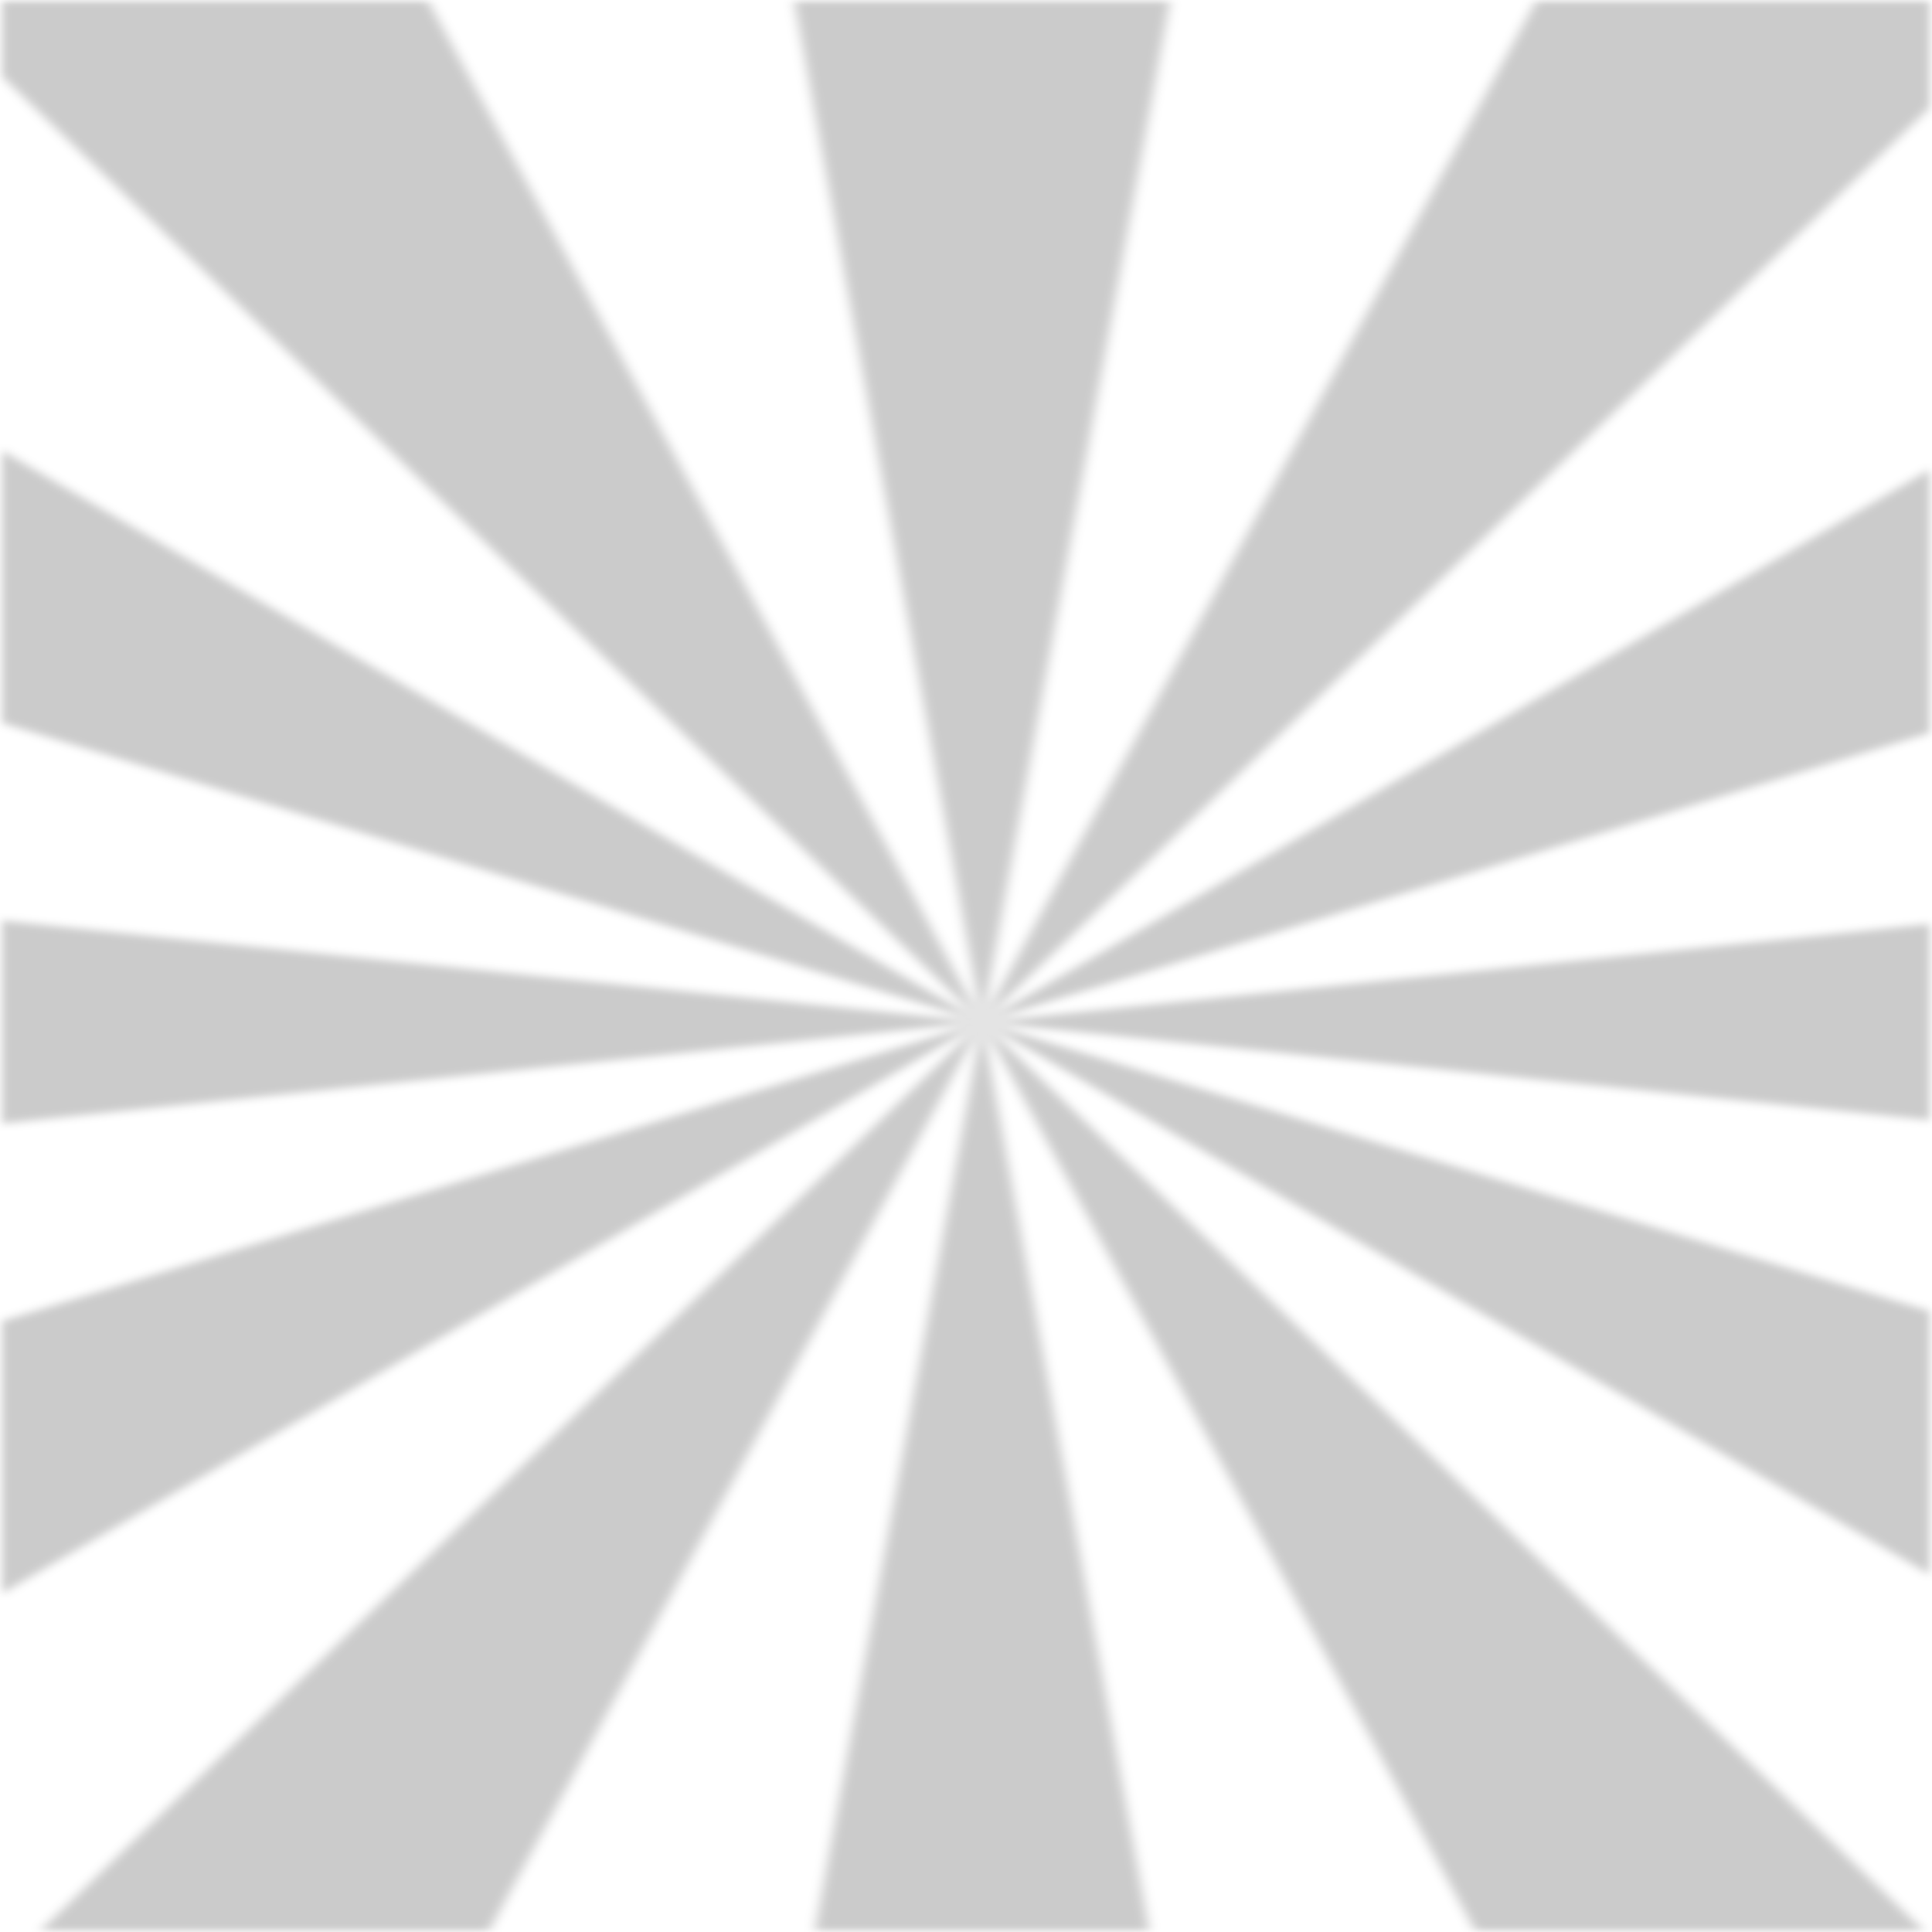
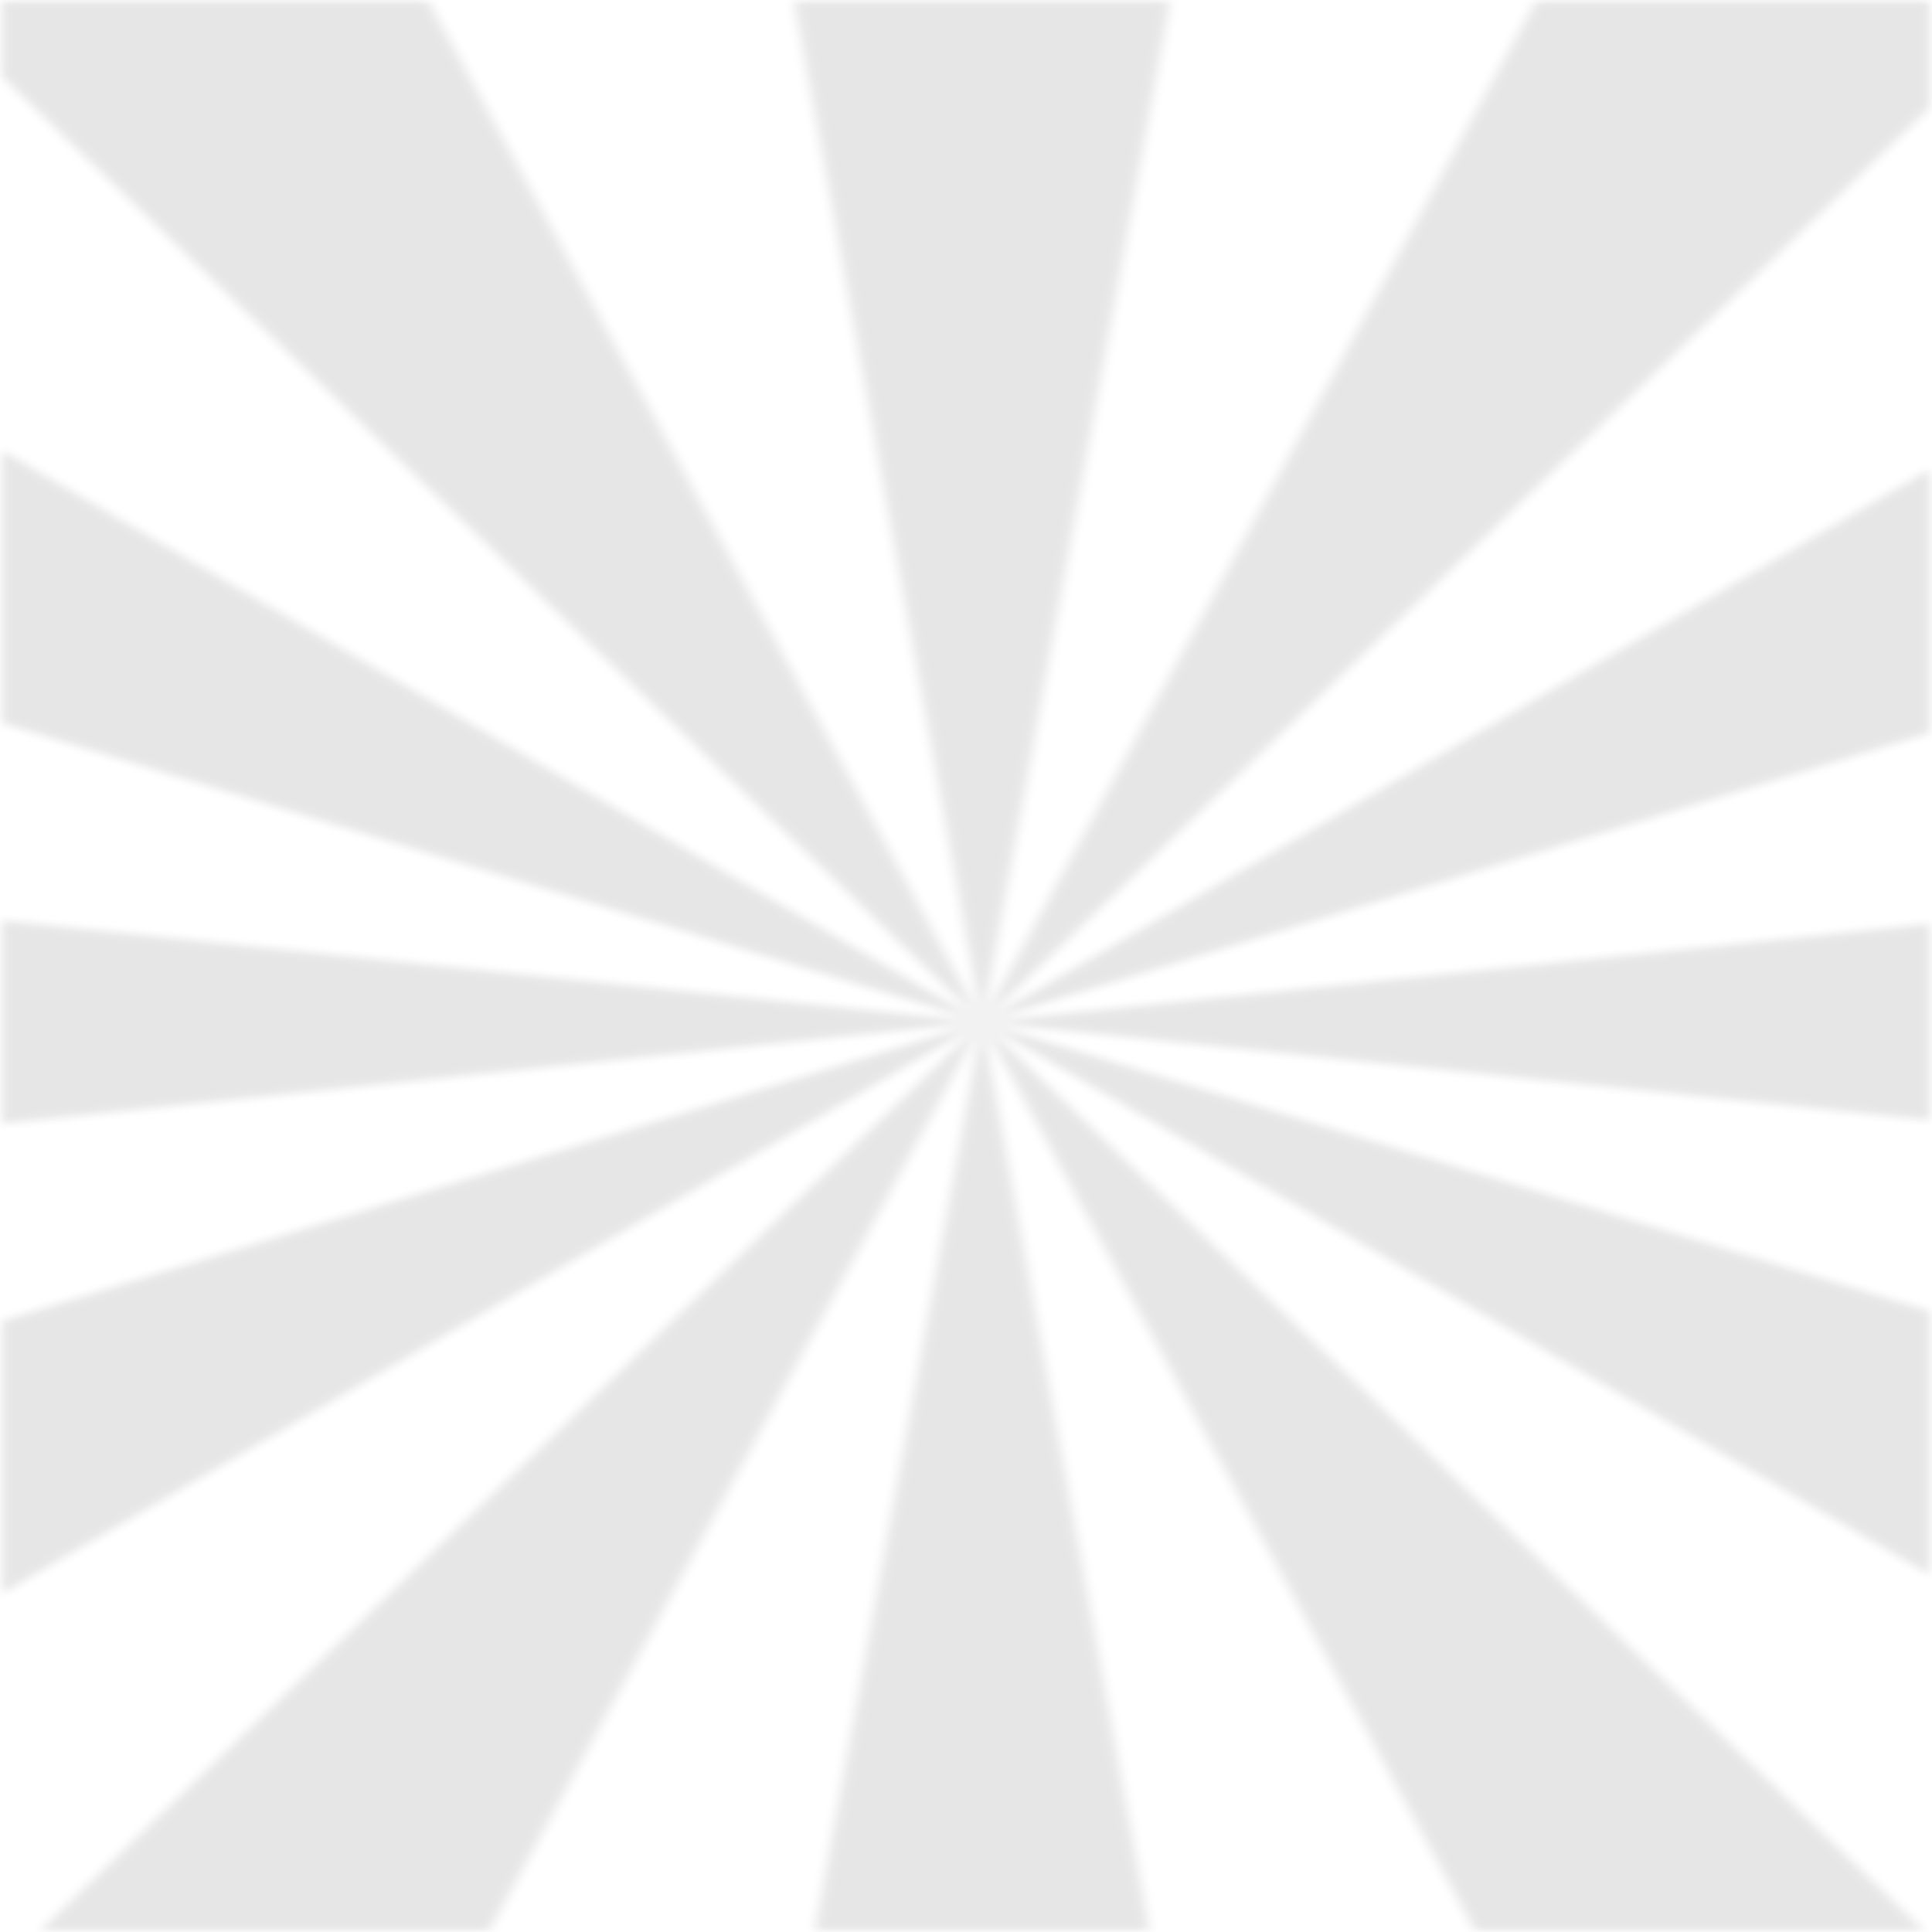
<svg xmlns="http://www.w3.org/2000/svg" xmlns:ns1="http://www.openswatchbook.org/uri/2009/osb" xmlns:xlink="http://www.w3.org/1999/xlink" width="512px" height="512px" viewBox="-256 -256 512 512" version="1.1" id="svg4445">
  <defs id="defs4449">
    <linearGradient id="linearGradient6471" ns1:paint="solid">
      <stop style="stop-color:#16dc4a;stop-opacity:1;" offset="0" id="stop6473" />
    </linearGradient>
    <g id="burst">
      <g id="quad">
        <path id="ray" d="M0,0 -69,-500 69,-500 z" />
        <use xlink:href="#ray" transform="rotate(30)" id="use4454" />
        <use xlink:href="#ray" transform="rotate(60)" id="use4456" />
        <use xlink:href="#ray" transform="rotate(90)" id="use4458" />
      </g>
      <use xlink:href="#quad" transform="rotate(120)" id="use4460" />
      <use xlink:href="#quad" transform="rotate(240)" id="use4462" />
    </g>
    <filter style="color-interpolation-filters:sRGB" id="filter6597" x="-0.004" width="1.007" y="-0.004" height="1.007">
      <feGaussianBlur stdDeviation="1.516" id="feGaussianBlur6599" />
    </filter>
  </defs>
-   <g id="g6616">
+   <g id="g6616" style="opacity:0.478">
    <use style="fill:#000000;fill-opacity:1;opacity:0.207;filter:url(#filter6597)" transform="matrix(1,0,0,0.75,4.261893,14.84615)" xlink:href="#burst" id="use4474" x="0" y="0" width="100%" height="100%" fill="lightslateblue" />
    <use clip-path="none" xlink:href="#burst" transform="matrix(0.5014068,0.1338625,-0.1343515,0.4995817,-0.3402929,-0.4944743)" id="use4476" style="opacity:0;fill:#000000;fill-opacity:1" x="0" y="0" width="100%" height="100%" />
  </g>
</svg>
